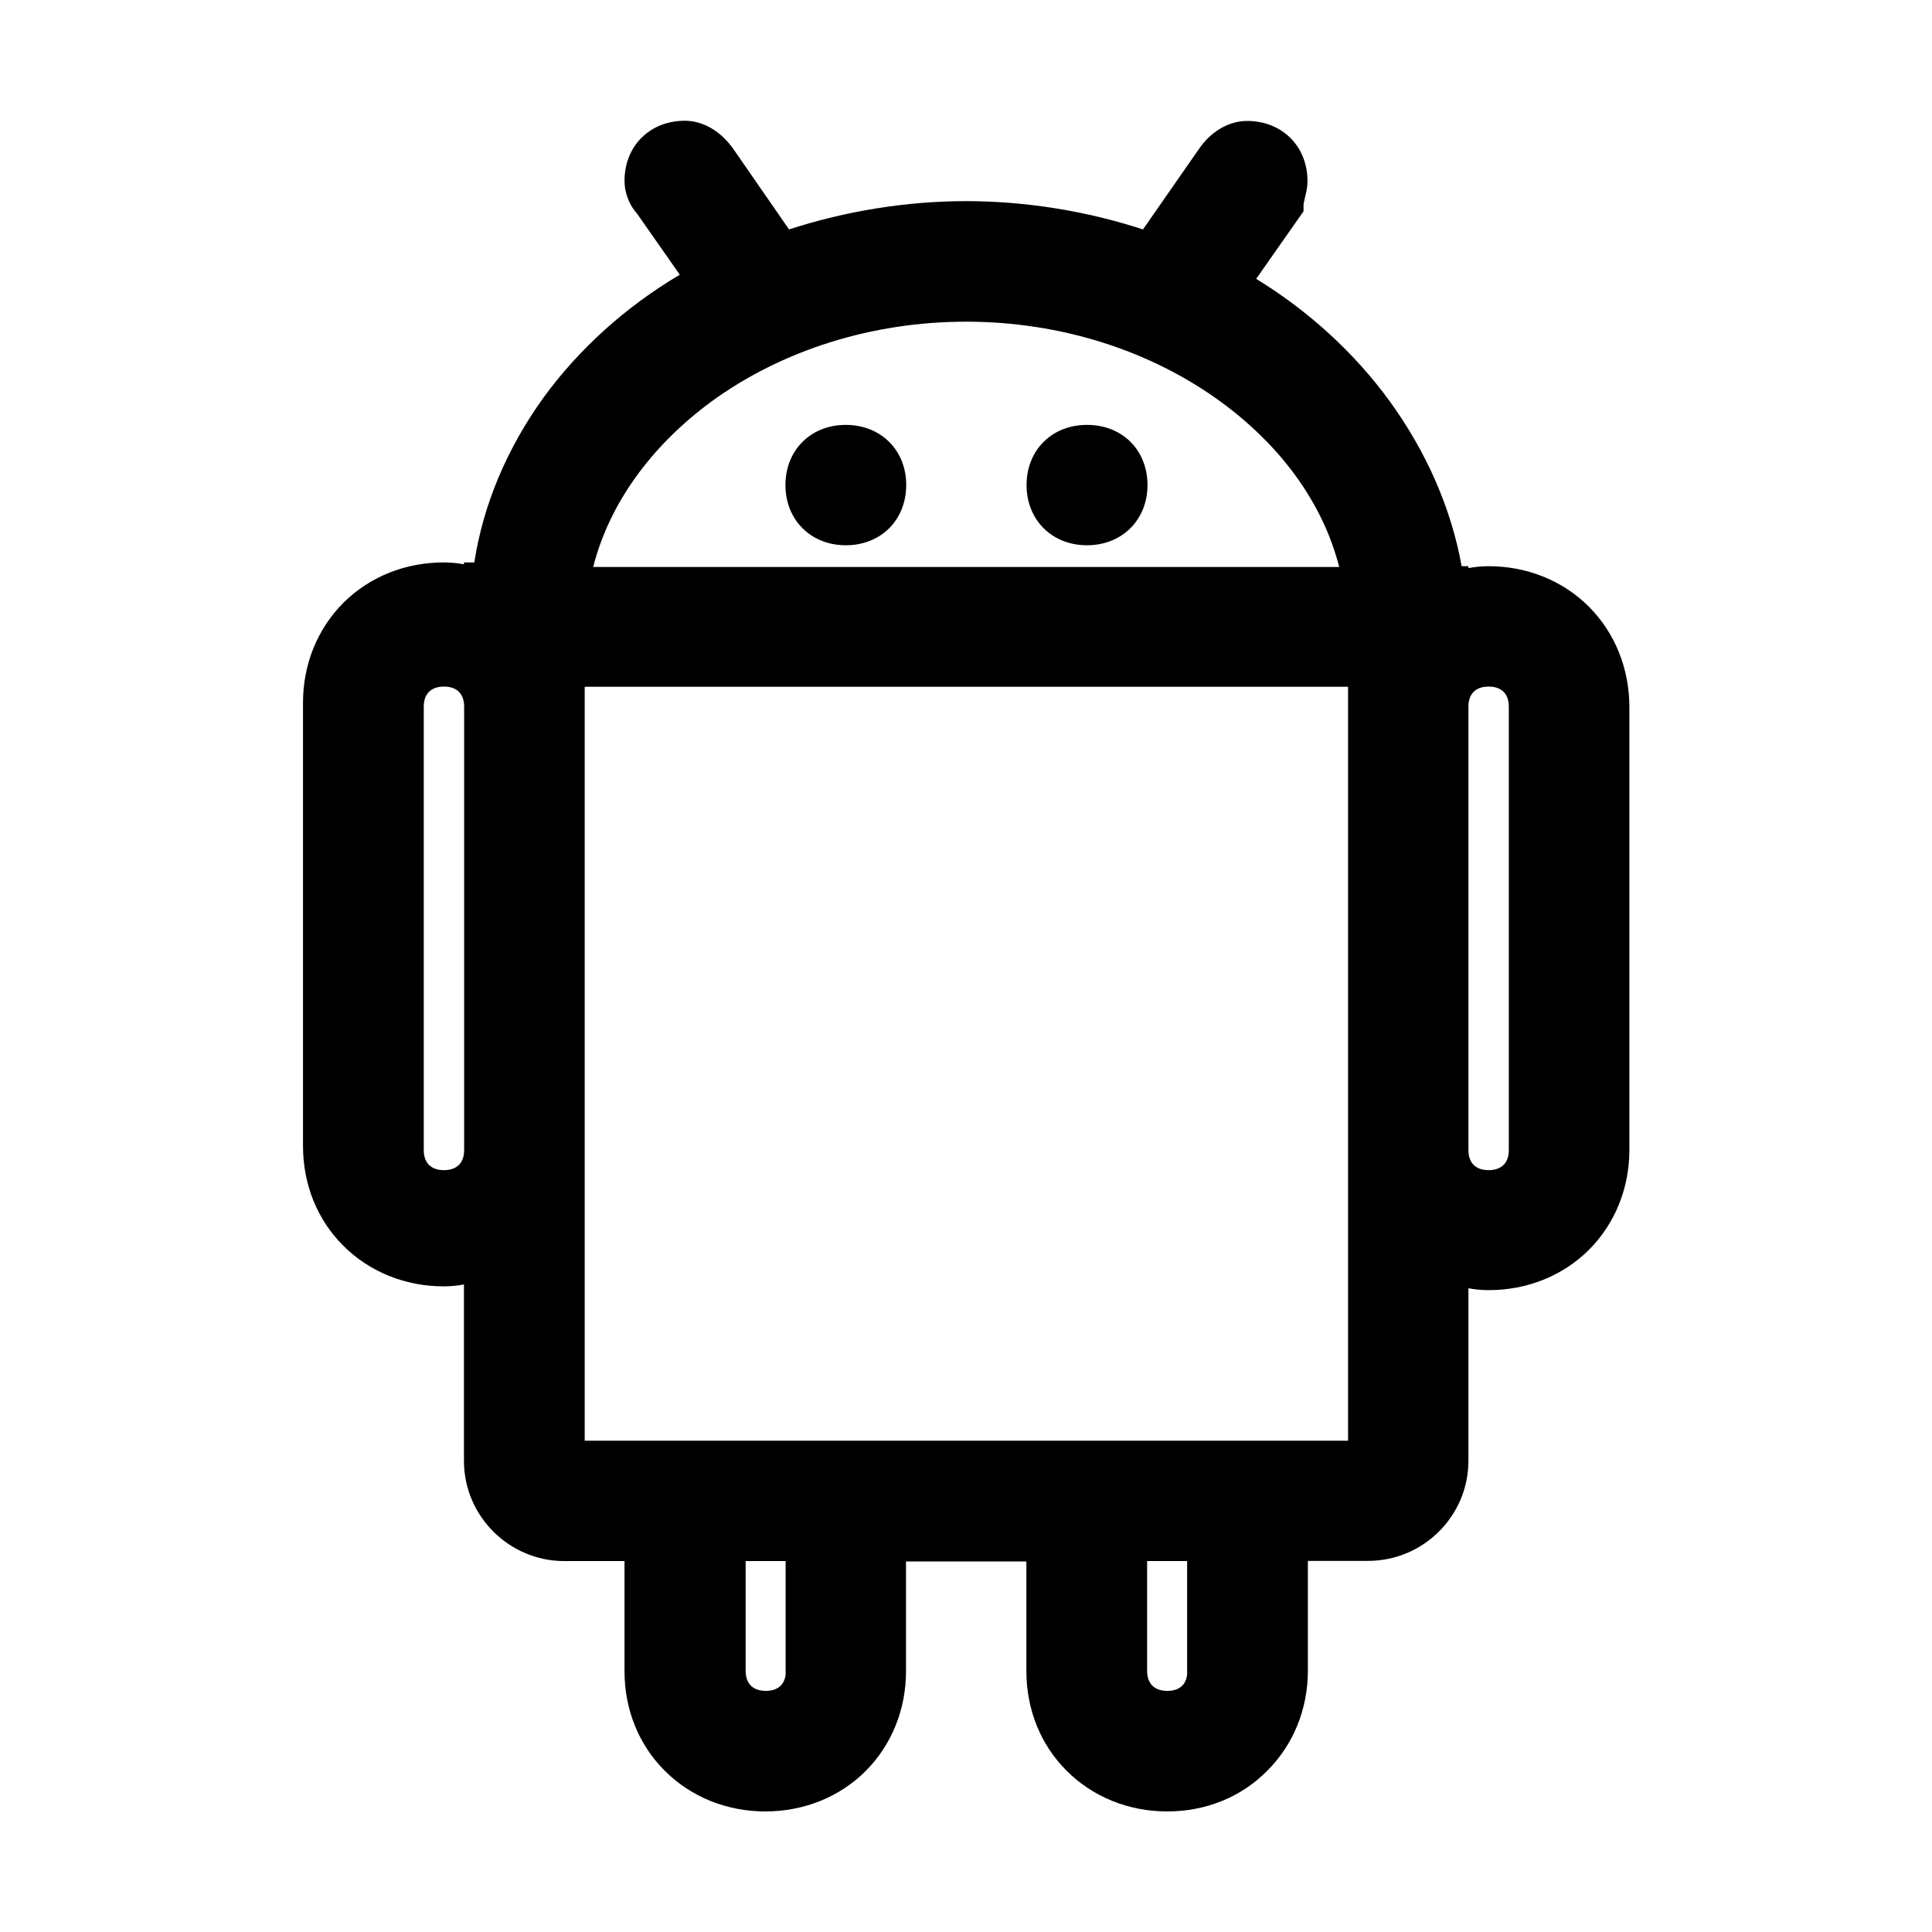
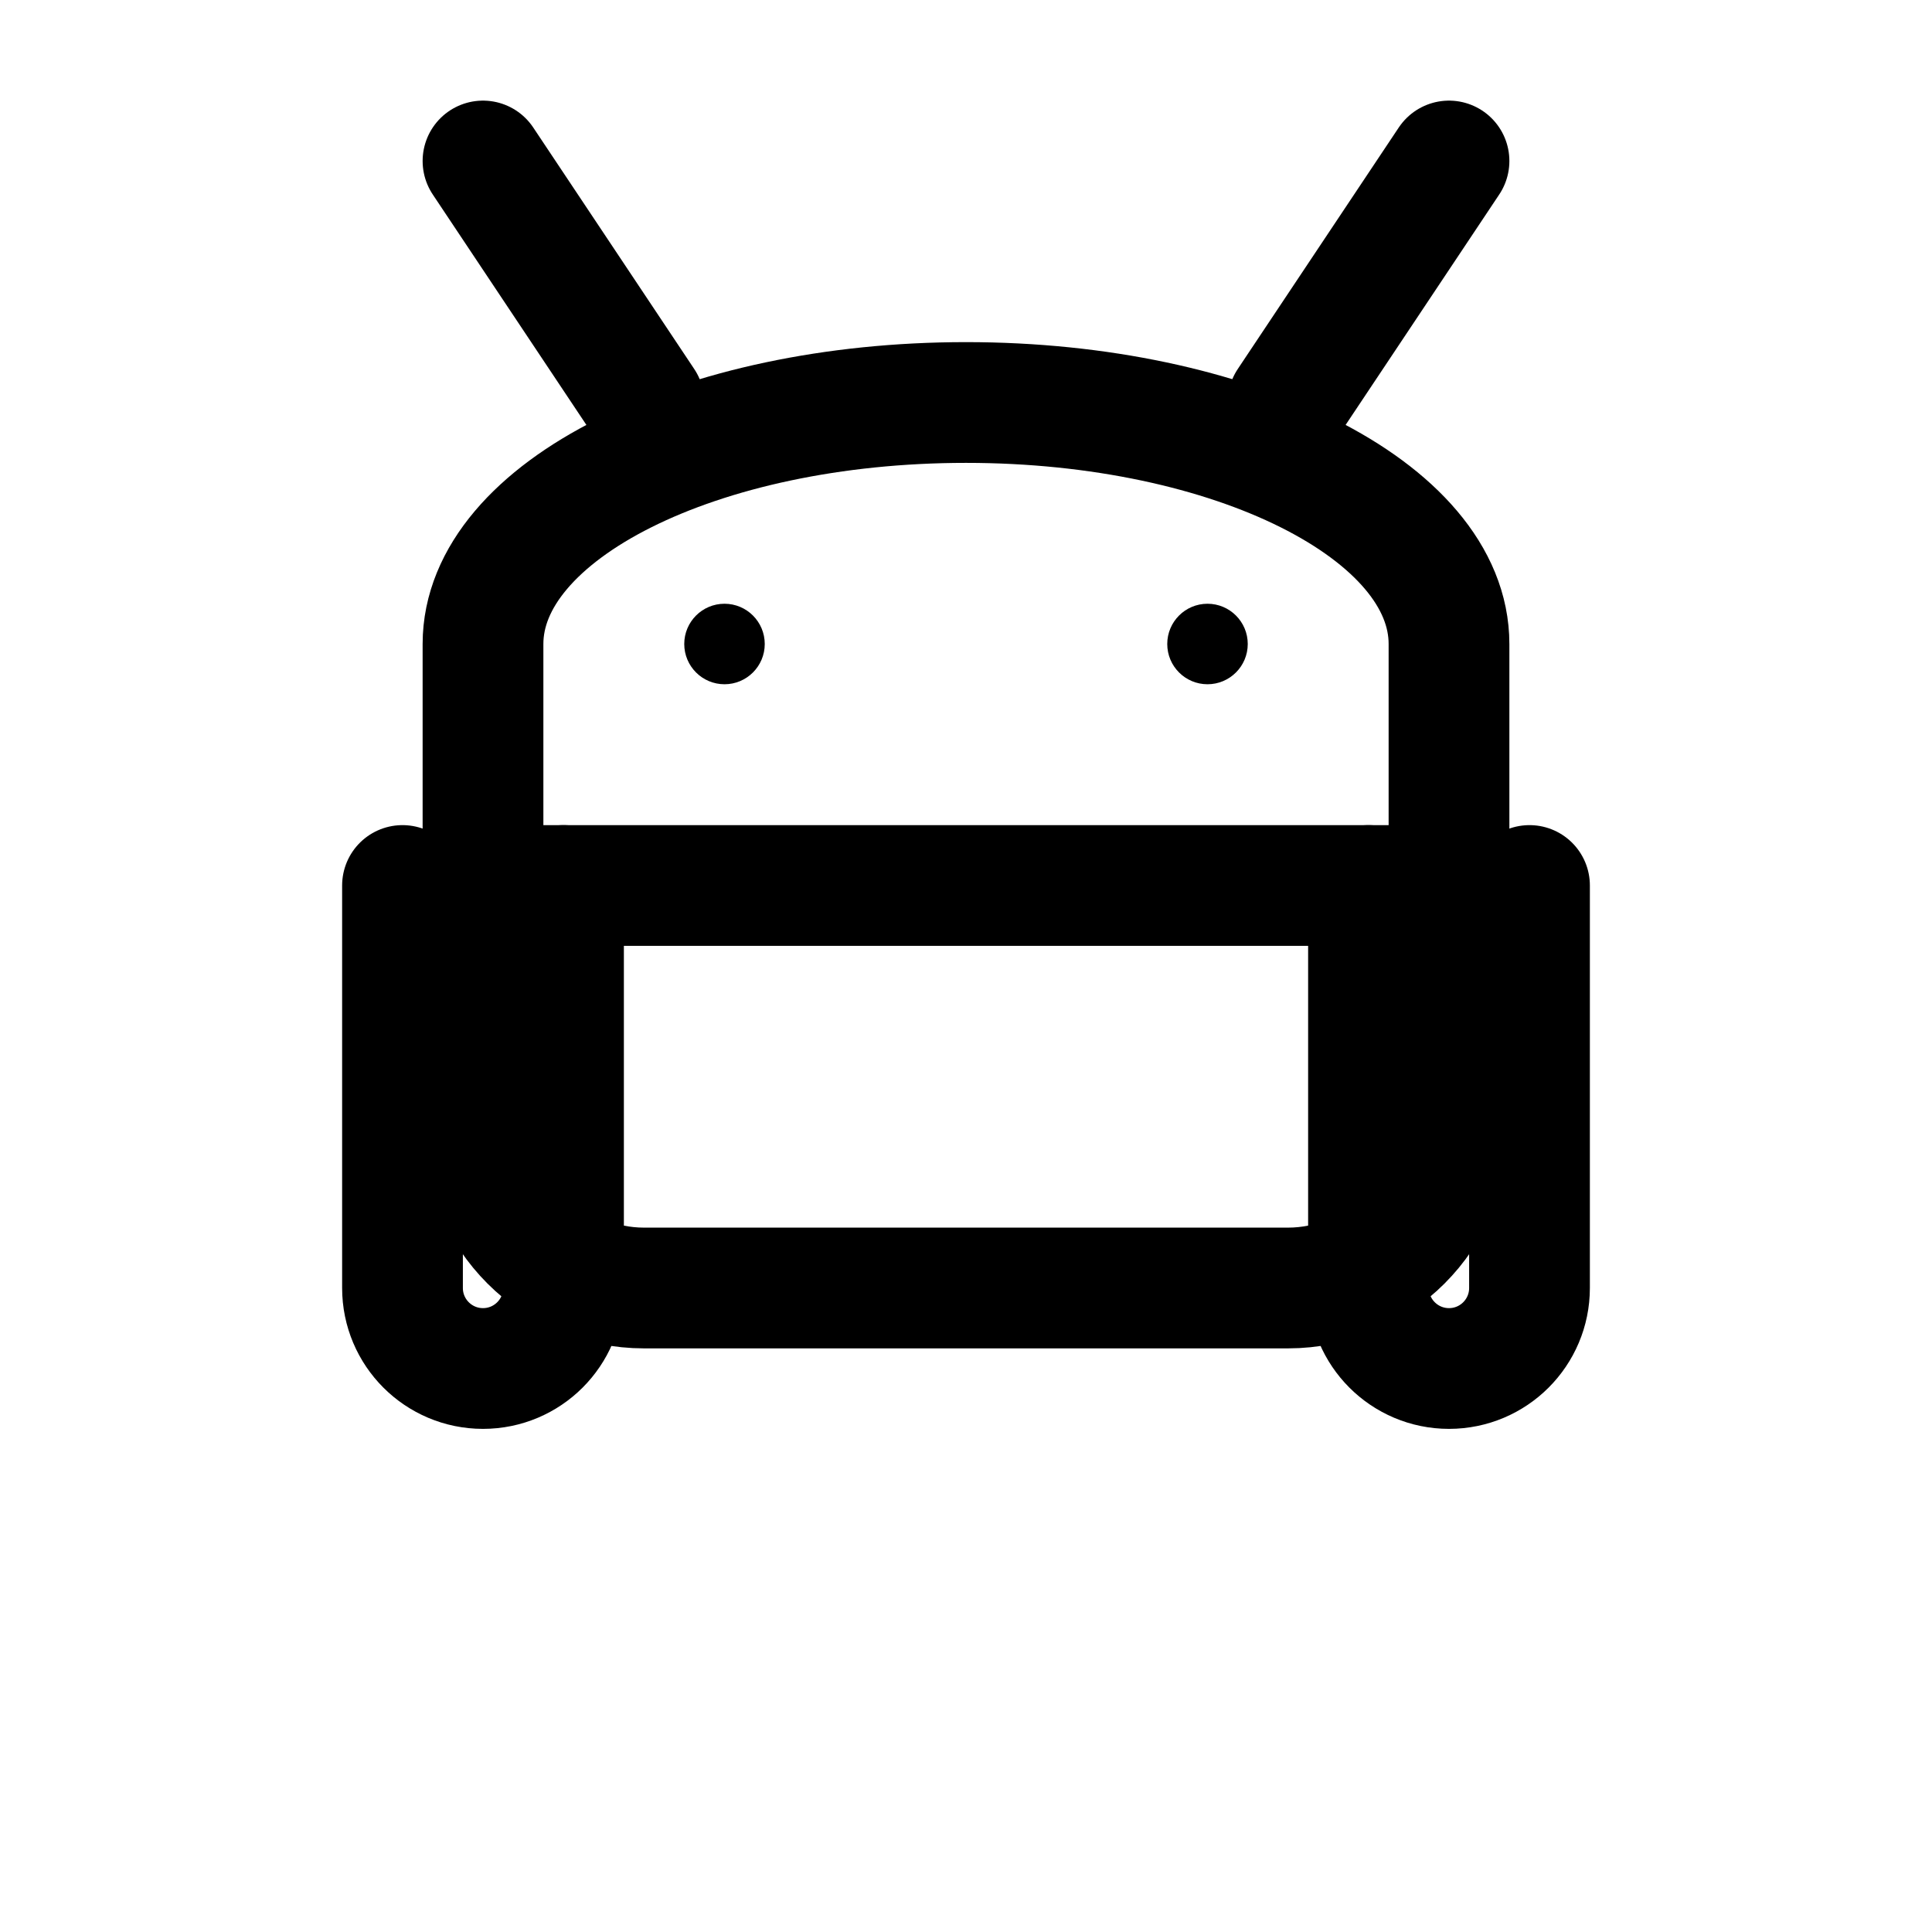
- <svg xmlns="http://www.w3.org/2000/svg" class="icon" viewBox="0 0 1024 1024">
-   <path fill="currentColor" d="M448.3 225.2c-18.6 0-32 13.4-32 31.9s13.5 31.9 32 31.9c18.6 0 32-13.4 32-31.9.1-18.4-13.4-31.9-32-31.9zm393.9 96.4c-13.8-13.8-32.7-21.5-53.2-21.5-3.9 0-7.4.4-10.7 1v-1h-3.6c-5.5-30.6-18.6-60.5-38.1-87.4-18.7-25.7-43-47.9-70.8-64.9l25.1-35.8v-3.3c0-.8.4-2.3.7-3.8.6-2.4 1.4-5.5 1.4-8.9 0-18.5-13.5-31.9-32-31.9-9.8 0-19.5 5.7-25.9 15.4l-29.3 42.1c-30-9.8-62.4-15-93.8-15-31.3 0-63.7 5.2-93.8 15L389 79.4c-6.6-9.6-16.1-15.4-26-15.4-18.6 0-32 13.4-32 31.9 0 6.2 2.5 12.8 6.7 17.4l22.6 32.3c-28.7 17-53.5 39.4-72.2 65.1-19.4 26.9-32 56.8-36.7 87.4h-5.5v1c-3.2-.6-6.7-1-10.7-1-20.3 0-39.2 7.5-53.1 21.3-13.8 13.8-21.5 32.6-21.5 53v235c0 20.3 7.5 39.1 21.4 52.9 13.8 13.8 32.8 21.5 53.2 21.5 3.9 0 7.4-.4 10.7-1v93.5c0 29.2 23.9 53.1 53.2 53.1H331v58.3c0 20.3 7.5 39.1 21.4 52.9 13.8 13.8 32.8 21.5 53.2 21.5 20.3 0 39.2-7.5 53.1-21.3 13.8-13.8 21.5-32.6 21.5-53v-58.2H544v58.1c0 20.3 7.5 39.1 21.4 52.9 13.8 13.8 32.8 21.5 53.2 21.5 20.4 0 39.2-7.5 53.1-21.6 13.8-13.8 21.5-32.6 21.5-53v-58.2h31.9c29.3 0 53.2-23.8 53.2-53.1v-91.4c3.2.6 6.7 1 10.7 1 20.3 0 39.2-7.5 53.1-21.3 13.8-13.8 21.5-32.6 21.5-53v-235c-.1-20.3-7.6-39-21.4-52.9zM246 609.6c0 6.8-3.9 10.6-10.7 10.6-6.8 0-10.7-3.8-10.7-10.6V374.5c0-6.8 3.9-10.6 10.7-10.6 6.8 0 10.7 3.8 10.7 10.6v235.1zm131.1-396.8c37.5-27.3 85.3-42.3 135-42.3s97.5 15.1 135 42.5c32.4 23.7 54.2 54.2 62.7 87.5H314.4c8.5-33.4 30.5-64 62.7-87.7zm39.3 674.7c-.6 5.6-4.4 8.7-10.5 8.7-6.8 0-10.7-3.8-10.7-10.6v-58.2h21.2v60.1zm202.3 8.7c-6.8 0-10.7-3.8-10.7-10.6v-58.2h21.2v60.1c-.6 5.6-4.3 8.7-10.5 8.7zm95.8-132.6H309.9V364h404.6v399.6zm85.2-154c0 6.8-3.9 10.6-10.7 10.6-6.8 0-10.7-3.8-10.7-10.6V374.5c0-6.8 3.9-10.6 10.7-10.6 6.8 0 10.7 3.8 10.7 10.6v235.1zM576.1 225.2c-18.6 0-32 13.4-32 31.9s13.5 31.9 32 31.9c18.6 0 32.1-13.4 32.1-32-.1-18.6-13.4-31.8-32.1-31.8z" />
+ <svg xmlns="http://www.w3.org/2000/svg" width="24" height="24" viewBox="0 0 24 24" fill="none" stroke="currentColor" stroke-width="1.5" stroke-linecap="round" stroke-linejoin="round">
+   <path d="M6 8a6 3 0 0 1 12 0v6a2 2 0 0 1-2 2H8a2 2 0 0 1-2-2z" />
+   <path d="M6 11h12" />
+   <path d="M8 5l-2-3M16 5l2-3" />
+   <circle cx="9" cy="8" r=".5" fill="currentColor" stroke="none" />
+   <circle cx="15" cy="8" r=".5" fill="currentColor" stroke="none" />
+   <path d="M5 11v5a1 1 0 0 0 2 0v-5M19 11v5a1 1 0 0 1-2 0v-5" />
</svg>
